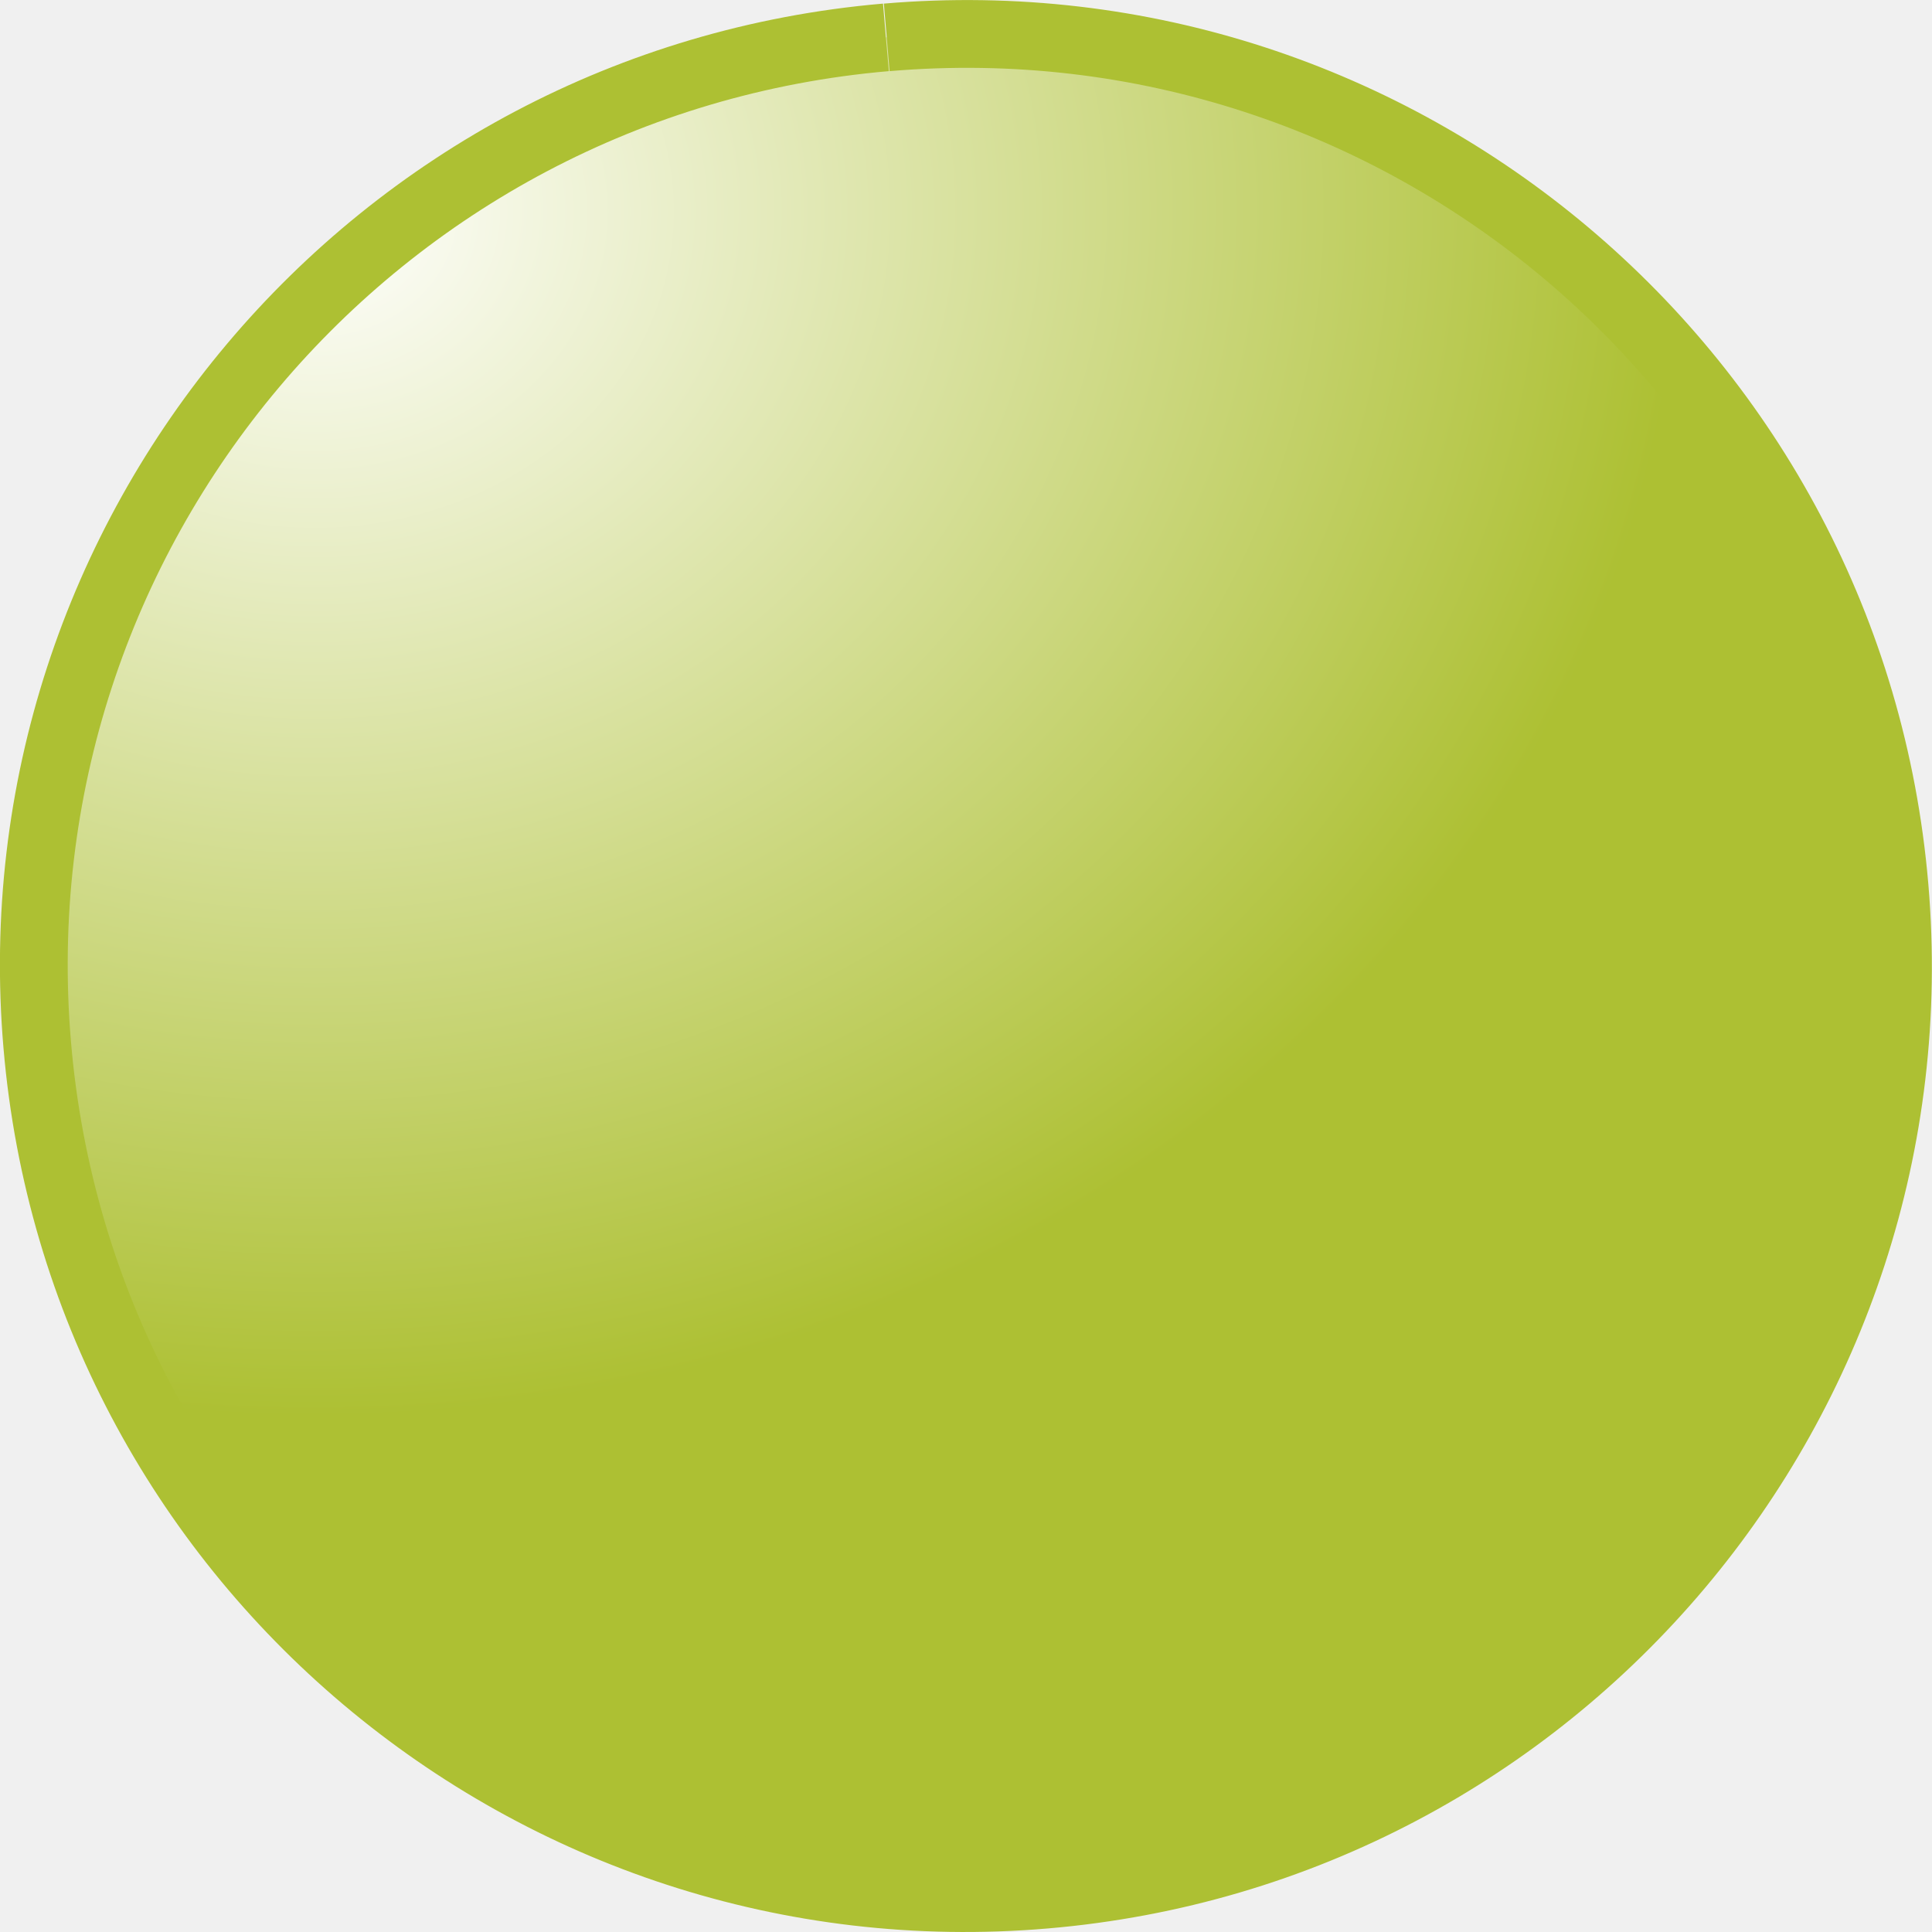
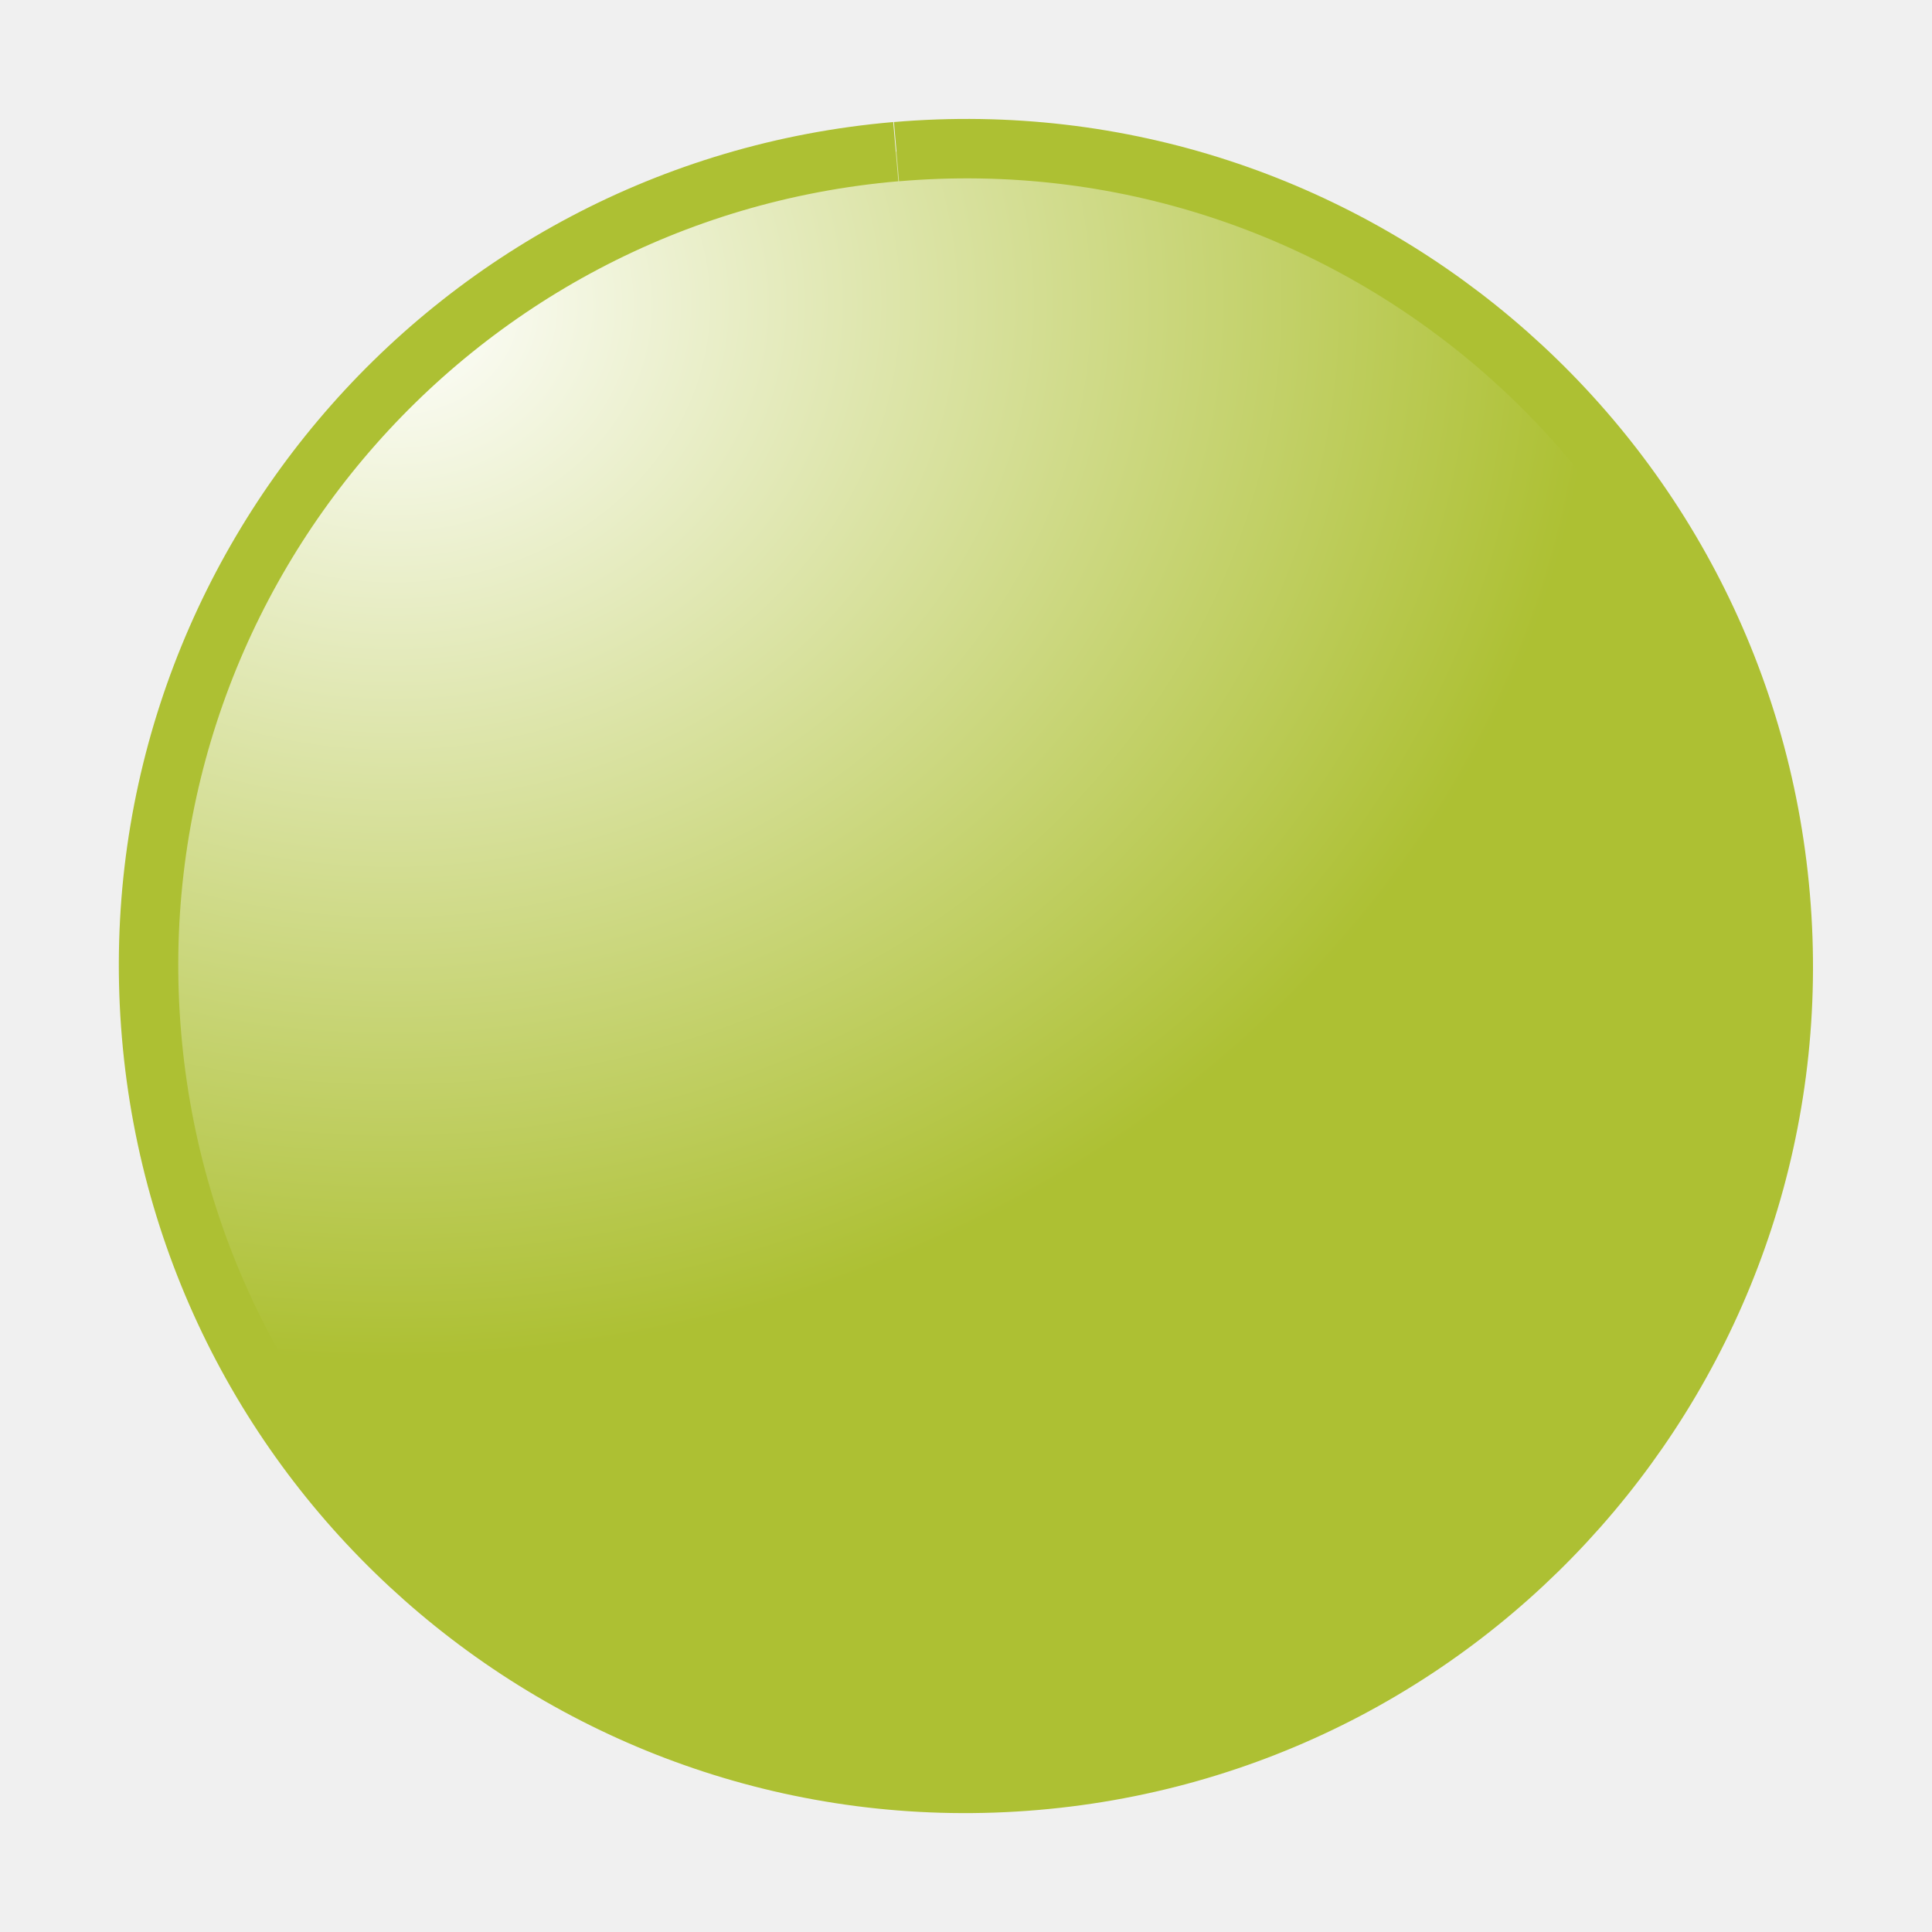
- <svg xmlns="http://www.w3.org/2000/svg" xmlns:xlink="http://www.w3.org/1999/xlink" width="14.251" height="14.251" id="svg2" version="1.1">
+ <svg xmlns="http://www.w3.org/2000/svg" xmlns:xlink="http://www.w3.org/1999/xlink" width="16.251" height="16.251" id="svg2" version="1.1">
  <defs id="defs4">
    <linearGradient id="linearGradient4336">
      <stop style="stop-color:#bfb688;stop-opacity:1" offset="0" id="stop4338" />
      <stop style="stop-color:#8391b0;stop-opacity:1;" offset="1" id="stop4340" />
    </linearGradient>
    <linearGradient id="linearGradient4245">
      <stop id="stop4247" offset="0" style="stop-color:#ffffff;stop-opacity:1;" />
      <stop id="stop4249" offset="1" style="stop-color:#959595;stop-opacity:1;" />
    </linearGradient>
    <linearGradient id="linearGradient4175">
      <stop style="stop-color:#ffffff;stop-opacity:1;" offset="0" id="stop4177" />
      <stop style="stop-color:#8f5d26;stop-opacity:1;" offset="1" id="stop4179" />
    </linearGradient>
    <linearGradient id="linearGradient4097">
      <stop id="stop4099" offset="0" style="stop-color:#ffffff;stop-opacity:1;" />
      <stop id="stop4101" offset="1" style="stop-color:#59479e;stop-opacity:1;" />
    </linearGradient>
    <linearGradient id="linearGradient4021">
      <stop style="stop-color:#ffffff;stop-opacity:1;" offset="0" id="stop4023" />
      <stop style="stop-color:#1f7941;stop-opacity:1" offset="1" id="stop4025" />
    </linearGradient>
    <radialGradient xlink:href="#linearGradient4021" id="radialGradient4038" gradientUnits="userSpaceOnUse" gradientTransform="matrix(1.467338,-0.0221181,0.019478,1.292191,-108.2804,-124.2234)" cx="210.091" cy="436.936" fx="210.091" fy="436.936" r="6.875" />
    <radialGradient xlink:href="#linearGradient4097" id="radialGradient4110" gradientUnits="userSpaceOnUse" gradientTransform="matrix(1.467338,-0.0221181,0.019478,1.292191,-108.2804,-124.2234)" cx="210.435" cy="436.942" fx="210.435" fy="436.942" r="6.875" />
    <radialGradient xlink:href="#linearGradient4175" id="radialGradient4186" gradientUnits="userSpaceOnUse" gradientTransform="matrix(1.467338,-0.0221181,0.019478,1.292191,-108.2804,-124.2234)" cx="210.52" cy="437.09" fx="210.52" fy="437.09" r="6.875" />
    <radialGradient xlink:href="#linearGradient4245" id="radialGradient4258" gradientUnits="userSpaceOnUse" gradientTransform="matrix(2.570701,0.04920806,-0.04089553,2.136444,-316.9894,-511.9984)" cx="211.735" cy="438.736" fx="211.735" fy="438.736" r="6.875" />
    <filter color-interpolation-filters="sRGB" id="filter6748">
      <feGaussianBlur result="result0" in="SourceGraphic" stdDeviation="0.01" id="feGaussianBlur6750" />
      <feColorMatrix values="1 0 0 -1 0 1 0 1 -1 0 1 0 0 -1 0 -0.8 -1 0 4 -2.5 " in="result0" result="fbSourceGraphicAlpha" id="feColorMatrix6752" />
      <feGaussianBlur stdDeviation="0.5" in="fbSourceGraphicAlpha" result="result0" id="feGaussianBlur6754" />
      <feDiffuseLighting lighting-color="#ffffff" result="result6" diffuseConstant="0.4" surfaceScale="15" id="feDiffuseLighting6756">
        <feDistantLight elevation="25" azimuth="235" id="feDistantLight6758" />
      </feDiffuseLighting>
      <feComposite in="result6" result="result2" operator="in" in2="SourceGraphic" id="feComposite6760" />
      <feComposite k3="0.8" k2="0.8" operator="arithmetic" in2="SourceGraphic" id="feComposite6762" k1="0" k4="0" />
    </filter>
    <filter id="filter5696" color-interpolation-filters="sRGB">
      <feFlood result="flood" flood-color="rgb(0,0,0)" flood-opacity="0.5" id="feFlood5698" />
      <feComposite result="composite1" operator="in" in="flood" in2="SourceGraphic" id="feComposite5700" />
      <feGaussianBlur result="blur" stdDeviation="2" id="feGaussianBlur5702" />
      <feOffset result="offset" dy="4" dx="4" id="feOffset5704" />
      <feComposite result="composite2" operator="over" in="SourceGraphic" in2="offset" id="feComposite5706" />
    </filter>
    <filter color-interpolation-filters="sRGB" id="filter4194">
      <feGaussianBlur result="result1" stdDeviation="0.5" id="feGaussianBlur4196" />
      <feBlend result="result5" mode="normal" in="SourceGraphic" in2="result1" id="feBlend4198" />
      <feGaussianBlur in="result5" result="result6" stdDeviation="3" id="feGaussianBlur4200" />
      <feComposite result="result8" in="result6" operator="xor" in2="result6" id="feComposite4202" />
      <feComposite in="result6" result="fbSourceGraphic" operator="in" in2="result8" id="feComposite4204" />
      <feColorMatrix values="0 0 0 -1 0 0 0 0 -1 0 0 0 0 -1 0 0 0 0 1 0 " in="fbSourceGraphic" result="fbSourceGraphicAlpha" id="feColorMatrix4206" />
      <feGaussianBlur stdDeviation="0.5" in="fbSourceGraphic" result="result0" id="feGaussianBlur4208" />
      <feSpecularLighting in="result0" result="result1" lighting-color="#ffffff" surfaceScale="2" specularConstant="2" specularExponent="55" id="feSpecularLighting4210">
        <fePointLight x="-5000" y="-10000" z="20000" id="fePointLight4212" />
      </feSpecularLighting>
      <feComposite k1="1" in="result1" result="result2" operator="arithmetic" in2="fbSourceGraphicAlpha" id="feComposite4214" k2="0" k3="0" k4="0" />
      <feComposite in="fbSourceGraphic" result="result4" operator="arithmetic" k2="0.5" k3="1" in2="result2" id="feComposite4216" k1="0" k4="0" />
      <feComposite result="result91" operator="over" in2="result4" id="feComposite4218" />
      <feBlend mode="screen" in2="result91" id="feBlend4220" />
    </filter>
    <filter color-interpolation-filters="sRGB" id="filter3605">
      <feGaussianBlur stdDeviation="4" in="SourceAlpha" result="result0" id="feGaussianBlur3607" />
      <feOffset result="result4" dy="5" dx="5" id="feOffset3609" />
      <feComposite result="result3" operator="xor" in="SourceGraphic" in2="result4" id="feComposite3611" />
    </filter>
    <filter color-interpolation-filters="sRGB" id="filter6825">
      <feGaussianBlur result="result1" stdDeviation="5" id="feGaussianBlur6827" />
      <feComposite k4="0" k3="0" k1="0" in="result1" k2="2" operator="arithmetic" in2="result1" id="feComposite6829" />
    </filter>
    <filter color-interpolation-filters="sRGB" x="-0.25" y="-0.25" width="1.5" height="1.5" id="filter6767">
      <feGaussianBlur result="result1" in="SourceAlpha" stdDeviation="5" id="feGaussianBlur6769" />
      <feComposite k3="0" result="result3" k4="-2" k1="-1" k2="3.2" operator="arithmetic" in2="result1" id="feComposite6771" />
      <feColorMatrix result="result2" values="1 0 0 0 0 0 1 0 0 0 0 0 1 0 0 0 0 0 10 0 " id="feColorMatrix6773" />
      <feComposite operator="out" in="SourceGraphic" result="fbSourceGraphic" in2="result2" id="feComposite6775" />
      <feBlend result="result91" in="result1" mode="multiply" in2="fbSourceGraphic" id="feBlend6777" />
      <feBlend in="fbSourceGraphic" mode="screen" in2="result91" id="feBlend6779" />
    </filter>
    <linearGradient xlink:href="#linearGradient4336" id="linearGradient5045" gradientUnits="userSpaceOnUse" x1="223.749" y1="558.145" x2="227.284" y2="563.701" />
    <radialGradient xlink:href="#linearGradient4021-6" id="radialGradient4038-4" gradientUnits="userSpaceOnUse" gradientTransform="matrix(1.467338,-0.0221181,0.019478,1.292191,-108.2804,-124.2234)" cx="210.091" cy="436.936" fx="210.091" fy="436.936" r="6.875" />
    <linearGradient id="linearGradient4021-6">
      <stop style="stop-color:#ffffff;stop-opacity:1;" offset="0" id="stop4023-7" />
      <stop style="stop-color:#adc033;stop-opacity:1;" offset="1" id="stop4025-9" />
    </linearGradient>
  </defs>
-   <g id="layer1" transform="translate(-195.9563,-366.4151)">
+   <g id="layer1" transform="translate(-194.9563,-365.4151)">
    <g transform="translate(-3.837975,-79.49129)" id="g4033-8">
      <path style="color:#000000;fill:url(#radialGradient4038-4);fill-opacity:1;stroke:#adc033;stroke-width:0.5;stroke-opacity:1;marker:none;visibility:visible;display:inline;overflow:visible;enable-background:accumulate" id="path4019-6" d="m 212.719,434.441 c 3.783,-0.323 7.112,2.483 7.434,6.266 0.323,3.783 -2.483,7.112 -6.266,7.434 -3.783,0.323 -7.112,-2.483 -7.434,-6.266 -0.323,-3.781 2.48,-7.108 6.26,-7.434" transform="translate(-6.383929,11.74107)" />
      <text xml:space="preserve" style="font-size:12px;font-style:normal;font-variant:normal;font-weight:bold;font-stretch:normal;text-align:end;line-height:125%;letter-spacing:0px;word-spacing:0px;text-anchor:end;fill:#ffffff;fill-opacity:1;stroke:#adc033;stroke-width:0.5;stroke-miterlimit:4;stroke-opacity:1;stroke-dasharray:none;font-family:Arial;-inkscape-font-specification:Arial Bold" x="211.639" y="457.373" id="text4029-3">
        <tspan style="fill:#ffffff;fill-opacity:1;stroke:#adc033;stroke-width:0.5;stroke-miterlimit:4;stroke-opacity:1;stroke-dasharray:none" id="tspan4031-3" x="211.639" y="457.373">B</tspan>
      </text>
    </g>
  </g>
</svg>
